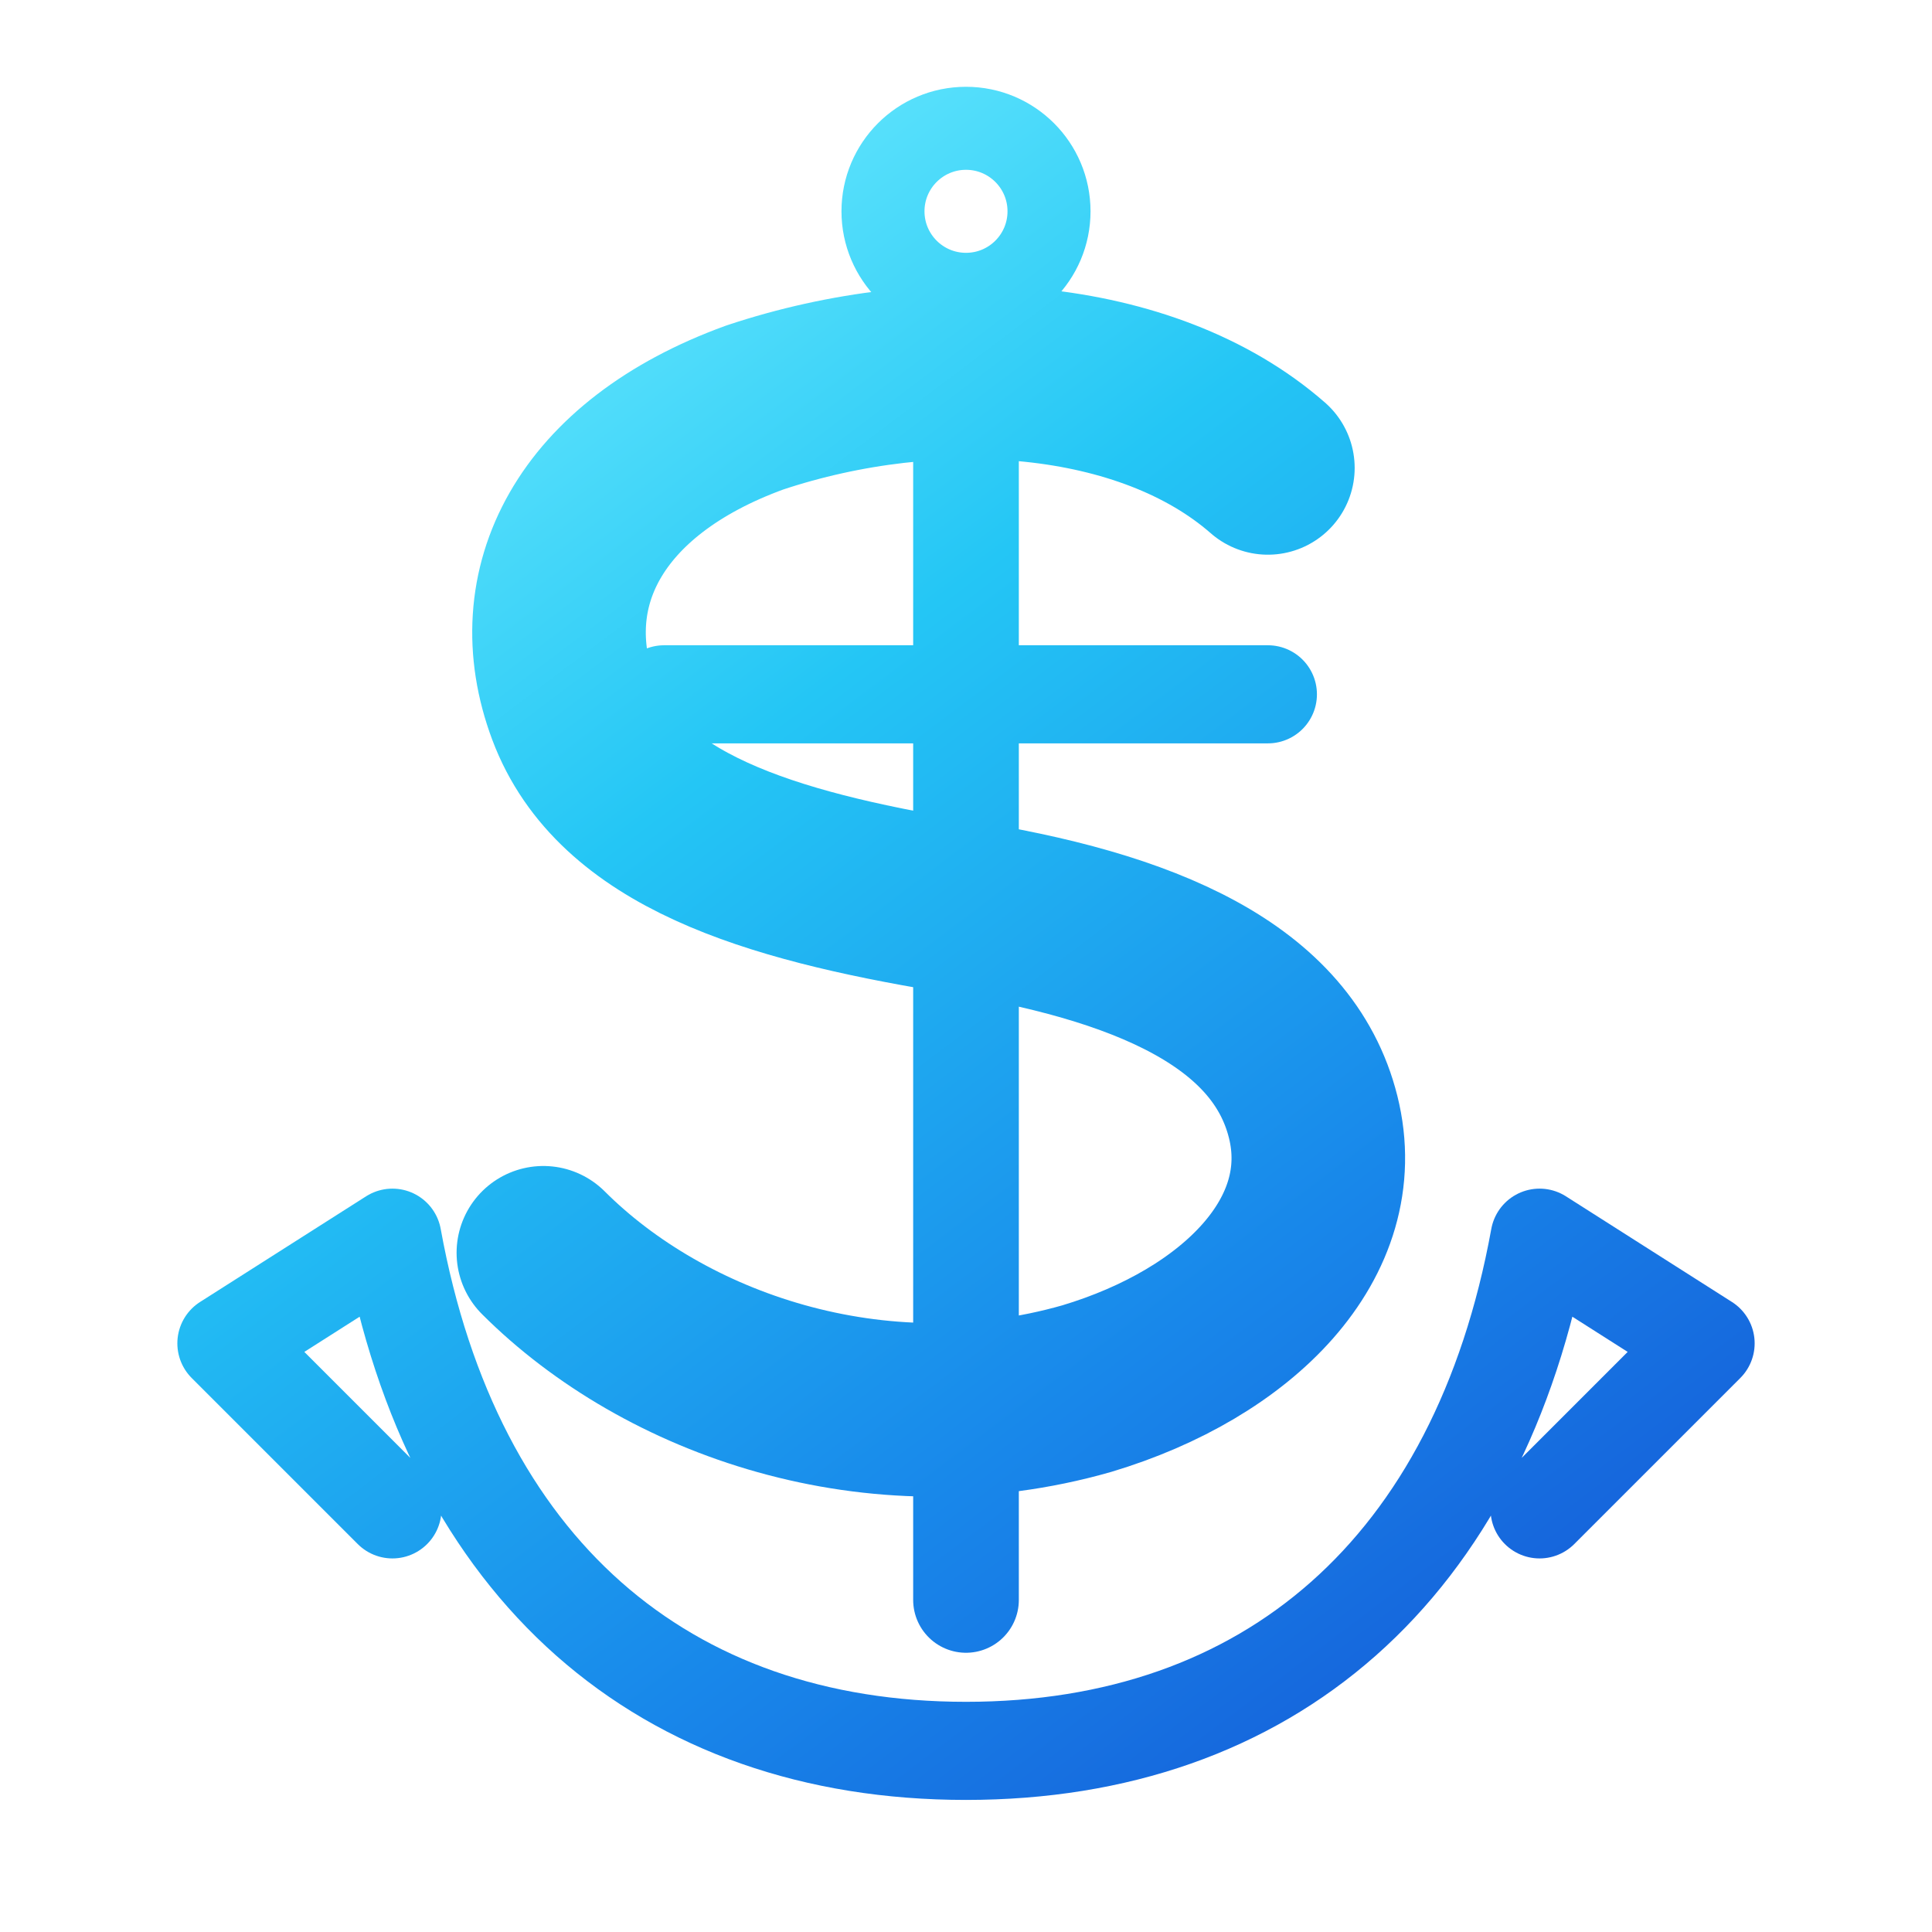
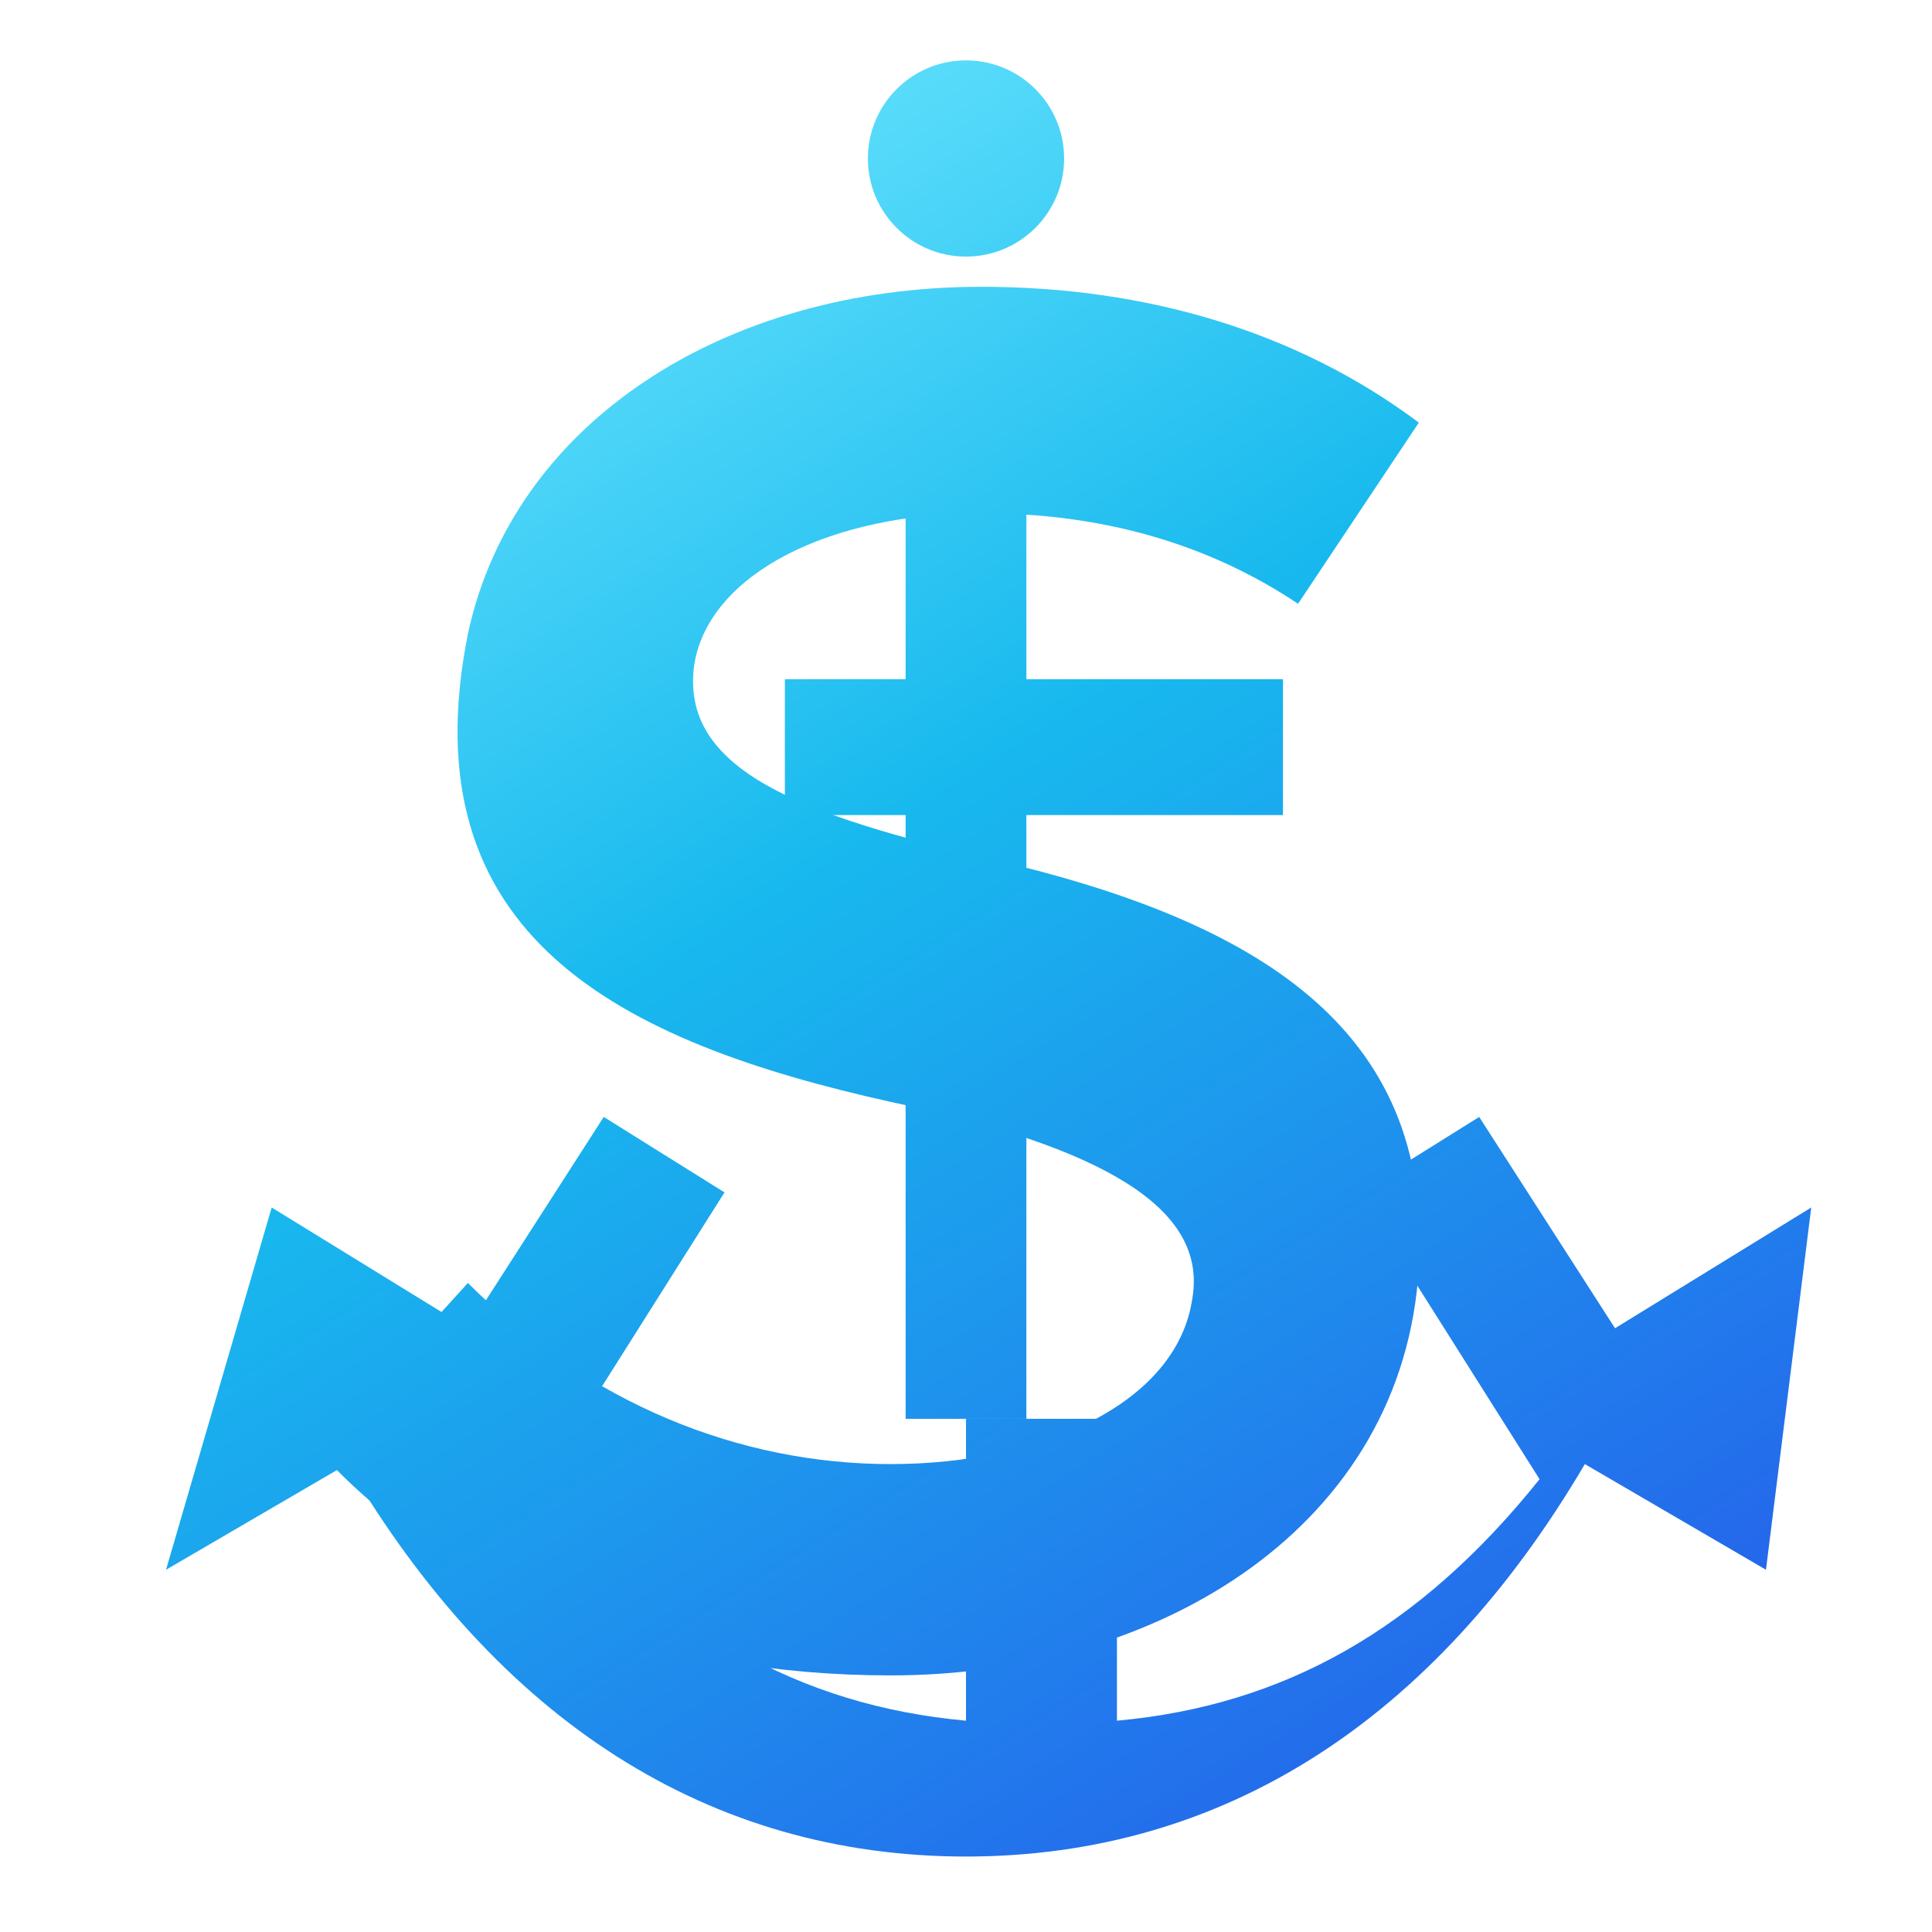
- <svg xmlns="http://www.w3.org/2000/svg" width="128" height="128" viewBox="0 0 128 128" role="img" aria-labelledby="t d">
+ <svg xmlns="http://www.w3.org/2000/svg" width="128" height="128" viewBox="0 0 128 128" role="img">
  <defs>
-     <linearGradient id="sidMark" x1="24" y1="12" x2="104" y2="118" gradientUnits="userSpaceOnUse">
-       <stop stop-color="#76F0FF" />
-       <stop offset=".34" stop-color="#24C6F5" />
-       <stop offset=".7" stop-color="#1887EA" />
-       <stop offset="1" stop-color="#1557D6" />
+     <linearGradient id="sidg" x1="28" y1="8" x2="98" y2="120" gradientUnits="userSpaceOnUse">
+       <stop stop-color="#70E8FF" />
+       <stop offset=".42" stop-color="#18B9EE" />
+       <stop offset="1" stop-color="#2563EB" />
    </linearGradient>
  </defs>
-   <g fill="none" stroke="url(#sidMark)" stroke-linecap="round" stroke-linejoin="round">
-     <circle cx="64" cy="14" r="5.5" stroke-width="5.5" />
-     <path d="M64 21V106" stroke-width="7" />
-     <path d="M84 31C76 24 62 23 50 27C39 31 35 39 38 47C41 55 51 58 63 60C76 62 85 66 87 74C89 82 82 89 72 92C58 96 44 91 36 83" stroke-width="11.5" />
-     <path d="M44 46H84" stroke-width="6.5" />
-     <path d="M26 82C30 104 44 116 64 116C84 116 98 104 102 82M26 82L15 89L26 100M102 82L113 89L102 100" stroke-width="6.5" />
+   <g fill="url(#sidg)">
+     <circle cx="64" cy="10.5" r="6.5" />
+     <path d="M60 20h8v74h-8z" />
+     <path d="M31 42c3-14 17-23 34-23 11 0 21 3 29 9l-8 12c-6-4-13-6-21-6-10 0-18 4-19 10-1 7 7 10 20 13 17 4 29 11 28 27-1 17-17 27-35 27-15 0-29-5-38-15l10-11c8 8 18 12 28 12 10 0 19-4 20-11 1-6-6-10-20-13-18-4-32-11-28-31z" />
+     <path d="M18 80l13 8 9-14 8 5-12 19c8 10 17 15 28 16V94h10v20c11-1 20-6 28-16L90 79l8-5 9 14 13-8-3 24-12-7c-10 17-24 26-41 26s-31-9-41-26l-12 7z" />
+     <path d="M52 45h33v9H52z" />
  </g>
</svg>
